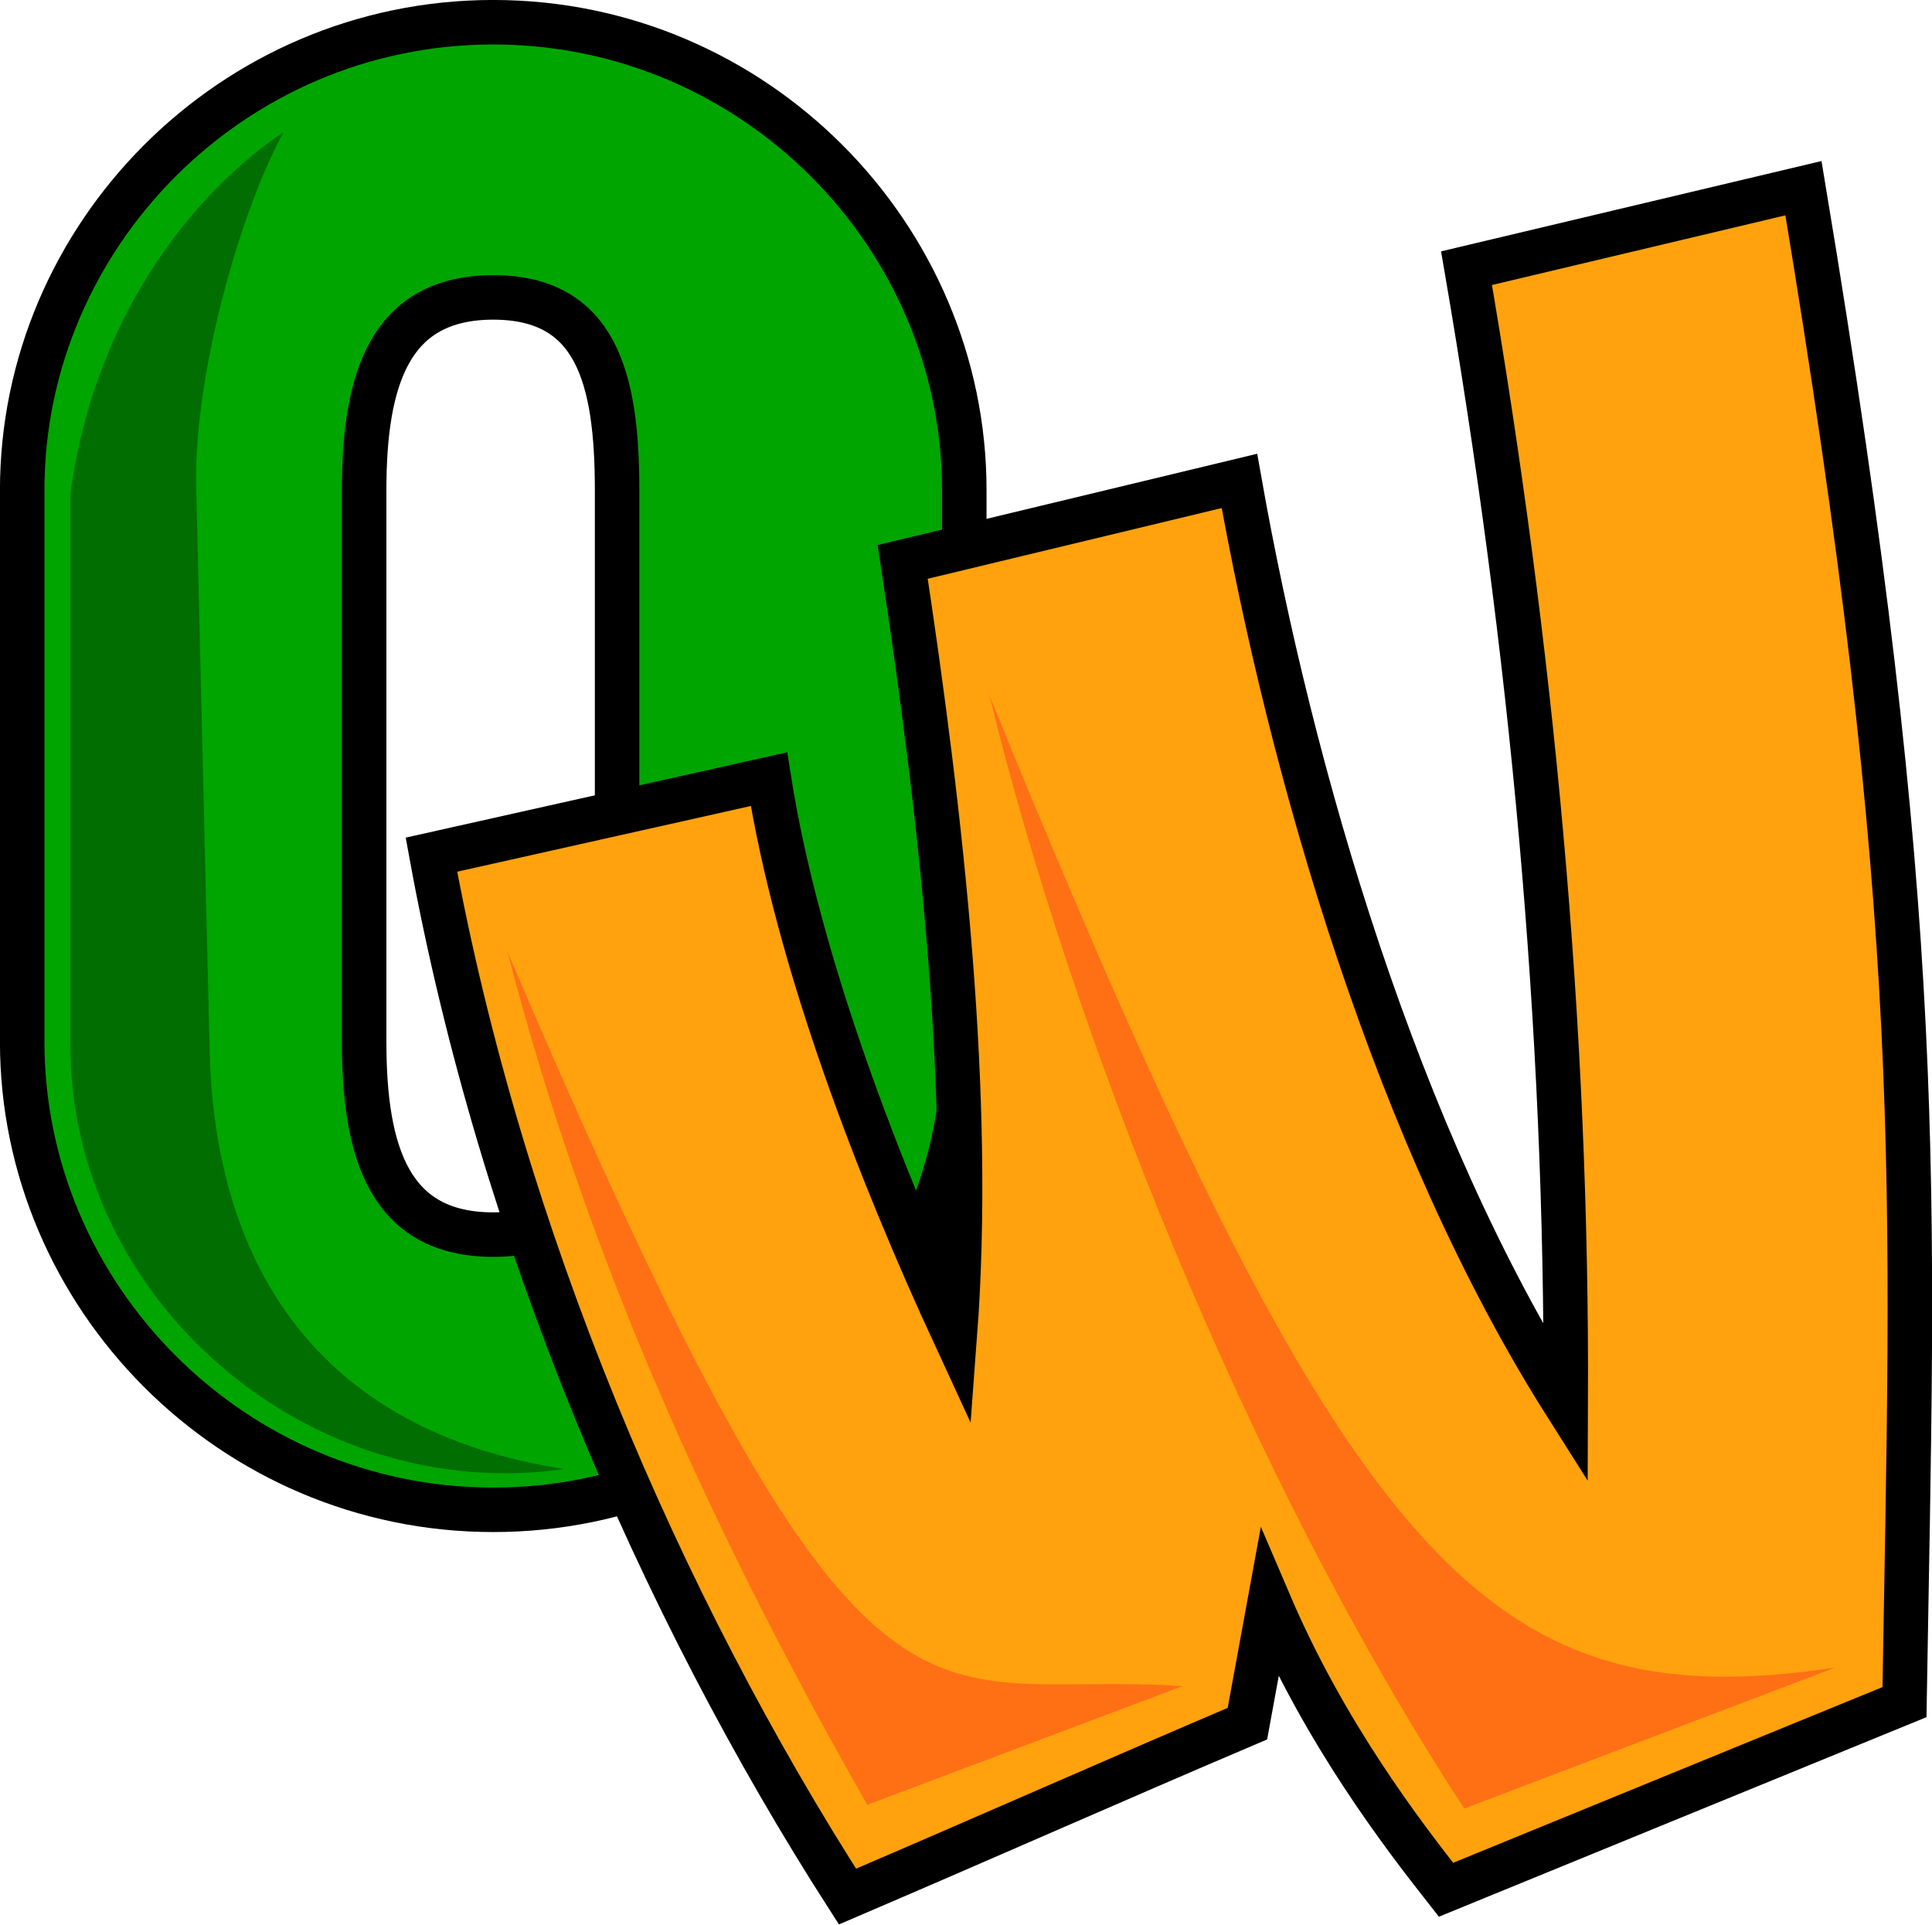
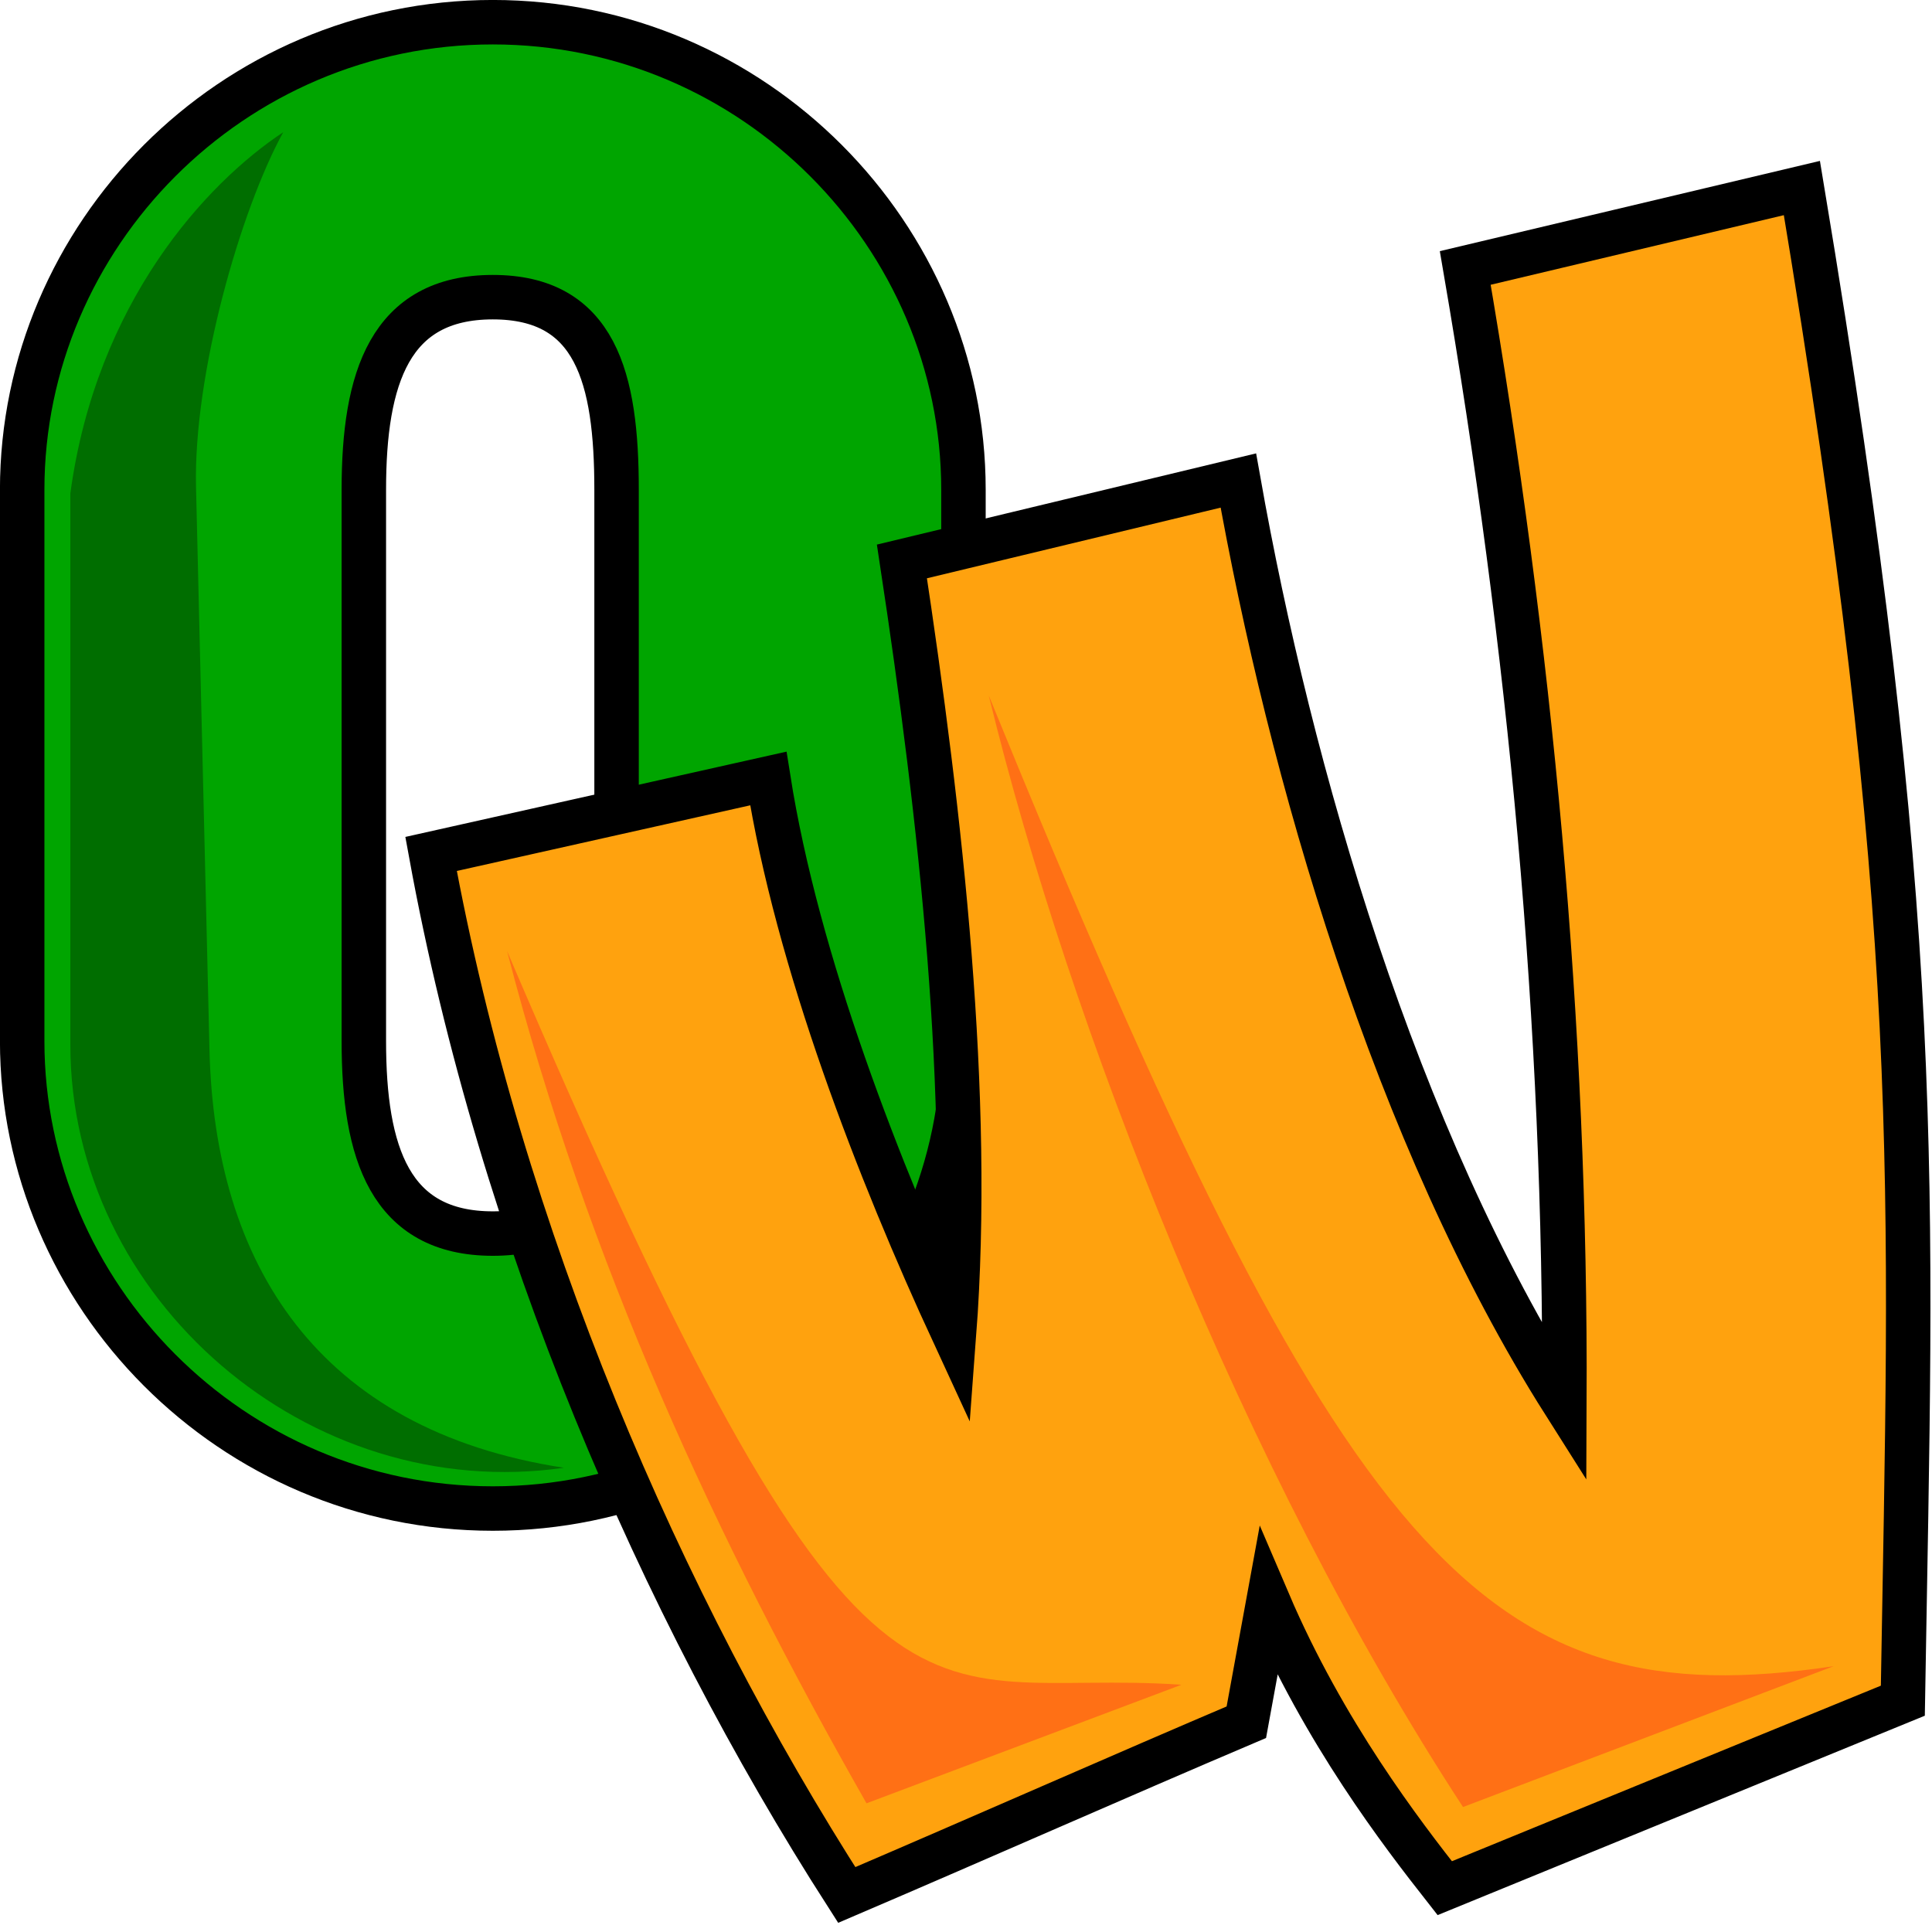
- <svg xmlns="http://www.w3.org/2000/svg" xmlns:xlink="http://www.w3.org/1999/xlink" width="489.576" height="487.691" id="svg2" version="1.1">
+ <svg xmlns="http://www.w3.org/2000/svg" xmlns:xlink="http://www.w3.org/1999/xlink" width="490" height="490" id="svg2" version="1.1">
  <defs id="defs4">
    <linearGradient id="linearGradient3963">
      <stop id="stop3965" offset="0" style="stop-color:#006900;stop-opacity:1;" />
      <stop id="stop3967" offset="1" style="stop-color:#00a700;stop-opacity:1;" />
    </linearGradient>
    <linearGradient id="linearGradient3905">
      <stop style="stop-color:#00a000;stop-opacity:1;" offset="0" id="stop3907" />
      <stop style="stop-color:#92ff93;stop-opacity:1;" offset="1" id="stop3909" />
    </linearGradient>
    <linearGradient id="linearGradient3897">
      <stop style="stop-color:#007d00;stop-opacity:1;" offset="0" id="stop3899" />
      <stop style="stop-color:#009300;stop-opacity:0" offset="1" id="stop3901" />
    </linearGradient>
    <linearGradient id="linearGradient3812">
      <stop id="stop3814" offset="0" style="stop-color:#351000;stop-opacity:0.77;" />
      <stop id="stop3816" offset="1" style="stop-color:#764b23;stop-opacity:0;" />
    </linearGradient>
    <linearGradient id="linearGradient3780">
      <stop style="stop-color:#351000;stop-opacity:1;" offset="0" id="stop3782" />
      <stop style="stop-color:#764b23;stop-opacity:0;" offset="1" id="stop3784" />
    </linearGradient>
    <linearGradient xlink:href="#linearGradient3963-4" id="linearGradient3961-0" x1="338.999" y1="90.729" x2="348.923" y2="89.579" gradientUnits="userSpaceOnUse" />
    <linearGradient id="linearGradient3963-4">
      <stop id="stop3965-9" offset="0" style="stop-color:#006300;stop-opacity:1;" />
      <stop id="stop3967-4" offset="1" style="stop-color:#00a700;stop-opacity:1;" />
    </linearGradient>
    <linearGradient gradientTransform="translate(-6.894425,32.54084)" y2="89.579" x2="348.923" y1="90.729" x1="338.999" gradientUnits="userSpaceOnUse" id="linearGradient3984-0" xlink:href="#linearGradient3963-4-3" />
    <linearGradient id="linearGradient3963-4-3">
      <stop id="stop3965-9-6" offset="0" style="stop-color:#005f00;stop-opacity:1;" />
      <stop id="stop3967-4-2" offset="1" style="stop-color:#00a700;stop-opacity:1;" />
    </linearGradient>
    <linearGradient y2="89.579" x2="348.923" y1="90.729" x1="338.999" gradientTransform="translate(-11.08081,62.87575)" gradientUnits="userSpaceOnUse" id="linearGradient4018-5" xlink:href="#linearGradient3963-4-3-8" />
    <linearGradient id="linearGradient3963-4-3-8">
      <stop id="stop3965-9-6-8" offset="0" style="stop-color:#007100;stop-opacity:1;" />
      <stop id="stop3967-4-2-1" offset="1" style="stop-color:#00a700;stop-opacity:1;" />
    </linearGradient>
  </defs>
  <g id="layer1" transform="translate(-124.0685,-111.5032)">
    <g id="g3980" style="stroke-width:6;stroke-miterlimit:4;stroke-dasharray:none" transform="matrix(1.879347,0,0,1.879347,-240.6424,-98.04402)">
      <g id="g3976" style="stroke-width:6;stroke-miterlimit:4;stroke-dasharray:none">
-         <path style="font-size:medium;font-style:normal;font-variant:normal;font-weight:normal;font-stretch:normal;text-indent:0;text-align:start;text-decoration:none;line-height:normal;letter-spacing:normal;word-spacing:normal;text-transform:none;direction:ltr;block-progression:tb;writing-mode:lr-tb;text-anchor:start;baseline-shift:baseline;color:#000000;fill:#00a500;fill-opacity:1;stroke:#000000;stroke-width:6;stroke-miterlimit:4;stroke-opacity:1;stroke-dasharray:none;marker:none;visibility:visible;display:inline;overflow:visible;enable-background:accumulate;font-family:Sans;-inkscape-font-specification:Sans" d="m 260.57,114.496 c -35.248,0 -63.514,28.808 -63.514,63.09 l 0,74.405 c 0,34.282 28.266,63.09 63.514,63.09 35.248,0 63.514,-28.808 63.514,-63.09 l 0,-74.405 c 0,-34.282 -28.266,-63.09 -63.514,-63.09 z m 0,37.107 c 13.907,0 16.7,10.906 16.7,25.983 l 0,74.405 c 0,15.076 -2.793,25.983 -16.7,25.983 -13.907,0 -17.407,-10.906 -17.407,-25.983 l 0,-74.405 c 0,-15.076 3.5,-25.983 17.407,-25.983 z" id="rect3152" />
-         <path id="path3974" d="m 232.287,129.339 c -10.43,6.914 -25.232,22.965 -28.732,48.746 l 0,74.405 c 0,34.282 32.069,62.039 66.61,57.09 -33.37,-5.123 -47.145,-27.676 -47.831,-56.355 l -1.817,-75.993 c -0.364,-15.232 6.002,-37.401 11.769,-47.892 z" style="font-size:medium;font-style:normal;font-variant:normal;font-weight:normal;font-stretch:normal;text-indent:0;text-align:start;text-decoration:none;line-height:normal;letter-spacing:normal;word-spacing:normal;text-transform:none;direction:ltr;block-progression:tb;writing-mode:lr-tb;text-anchor:start;baseline-shift:baseline;color:#000000;fill:#006e00;fill-opacity:1;stroke:none;stroke-width:6;marker:none;visibility:visible;display:inline;overflow:visible;enable-background:accumulate;font-family:Sans;-inkscape-font-specification:Sans" />
+         <path style="color:#000000;font-style:normal;font-variant:normal;font-weight:normal;font-stretch:normal;font-size:medium;line-height:normal;font-family:Sans;-inkscape-font-specification:Sans;text-indent:0;text-align:start;text-decoration:none;text-decoration-line:none;letter-spacing:normal;word-spacing:normal;text-transform:none;writing-mode:lr-tb;direction:ltr;baseline-shift:baseline;text-anchor:start;display:inline;overflow:visible;visibility:visible;fill:#00a500;fill-opacity:1;stroke:#000000;stroke-width:6;stroke-miterlimit:4;stroke-dasharray:none;stroke-opacity:1;marker:none;enable-background:accumulate" d="m 260.57,114.496 c -35.248,0 -63.514,28.808 -63.514,63.09 v 74.405 c 0,34.282 28.266,63.09 63.514,63.09 35.248,0 63.514,-28.808 63.514,-63.09 v -74.405 c 0,-34.282 -28.266,-63.09 -63.514,-63.09 z m 0,37.107 c 13.907,0 16.7,10.906 16.7,25.983 v 74.405 c 0,15.076 -2.793,25.983 -16.7,25.983 -13.907,0 -17.407,-10.906 -17.407,-25.983 v -74.405 c 0,-15.076 3.5,-25.983 17.407,-25.983 z" id="rect3152" />
+         <path id="path3974" d="m 232.287,129.339 c -10.43,6.914 -25.232,22.965 -28.732,48.746 v 74.405 c 0,34.282 32.069,62.039 66.61,57.09 -33.37,-5.123 -47.145,-27.676 -47.831,-56.355 l -1.817,-75.993 c -0.364,-15.232 6.002,-37.401 11.769,-47.892 z" style="color:#000000;font-style:normal;font-variant:normal;font-weight:normal;font-stretch:normal;font-size:medium;line-height:normal;font-family:Sans;-inkscape-font-specification:Sans;text-indent:0;text-align:start;text-decoration:none;text-decoration-line:none;letter-spacing:normal;word-spacing:normal;text-transform:none;writing-mode:lr-tb;direction:ltr;baseline-shift:baseline;text-anchor:start;display:inline;overflow:visible;visibility:visible;fill:#006e00;fill-opacity:1;stroke:none;stroke-width:6;marker:none;enable-background:accumulate" />
      </g>
      <g id="g3969" style="stroke-width:6;stroke-miterlimit:4;stroke-dasharray:none">
-         <path style="font-size:medium;font-style:normal;font-variant:normal;font-weight:normal;font-stretch:normal;text-indent:0;text-align:start;text-decoration:none;line-height:normal;letter-spacing:normal;word-spacing:normal;text-transform:none;direction:ltr;block-progression:tb;writing-mode:lr-tb;text-anchor:start;baseline-shift:baseline;color:#000000;fill:#ffa20e;fill-opacity:1;stroke:#000000;stroke-width:6;stroke-miterlimit:4;stroke-opacity:1;stroke-dasharray:none;marker:none;visibility:visible;display:inline;overflow:visible;enable-background:accumulate;font-family:Sans;-inkscape-font-specification:Sans" d="m 437.235,136.875 -45.431,10.786 c 8.801,51.265 13.602,102.049 13.378,153.214 -22.843,-36.07 -37.031,-85.204 -44,-124.529 l -45.402,10.921 c 5.306,34.921 9.448,72.167 7.03,104.299 -10.124,-21.92 -21.162,-50.253 -25.063,-75.006 l -45.511,10.184 c 9.424,51.624 30.929,101.264 56.097,140.489 18.352,-7.857 36.96,-16.102 53.926,-23.315 l 2.969,-16.21 c 7.55,17.652 17.995,31.204 23.807,38.607 l 61.821,-25.301 c 1.173,-70.298 3.028,-104.111 -13.621,-204.139 z" id="path3853-8" />
+         <path style="color:#000000;font-style:normal;font-variant:normal;font-weight:normal;font-stretch:normal;font-size:medium;line-height:normal;font-family:Sans;-inkscape-font-specification:Sans;text-indent:0;text-align:start;text-decoration:none;text-decoration-line:none;letter-spacing:normal;word-spacing:normal;text-transform:none;writing-mode:lr-tb;direction:ltr;baseline-shift:baseline;text-anchor:start;display:inline;overflow:visible;visibility:visible;fill:#ffa20e;fill-opacity:1;stroke:#000000;stroke-width:6;stroke-miterlimit:4;stroke-dasharray:none;stroke-opacity:1;marker:none;enable-background:accumulate" d="m 437.235,136.875 -45.431,10.786 c 8.801,51.265 13.602,102.049 13.378,153.214 -22.843,-36.07 -37.031,-85.204 -44,-124.529 l -45.402,10.921 c 5.306,34.921 9.448,72.167 7.03,104.299 -10.124,-21.92 -21.162,-50.253 -25.063,-75.006 l -45.511,10.184 c 9.424,51.624 30.929,101.264 56.097,140.489 18.352,-7.857 36.96,-16.102 53.926,-23.315 l 2.969,-16.21 c 7.55,17.652 17.995,31.204 23.807,38.607 l 61.821,-25.301 c 1.173,-70.298 3.028,-104.111 -13.621,-204.139 z" id="path3853-8" />
        <path style="fill:#ff7015;fill-opacity:1;stroke:none" d="m 262.5,239.862 c 10.89,42.102 28.313,79.539 48.5,115 l 42.5,-16 c -36.151,-2.474 -42.076,15.535 -91,-99 z" id="path3930" />
        <path style="fill:#ff7015;fill-opacity:1;stroke:none" d="m 327.5,205.362 c 10.89,44.602 34.313,104.539 64,150 l 50,-19 c -47.151,7.026 -66.076,-13.465 -114,-131 z" id="path3930-8" />
      </g>
    </g>
  </g>
</svg>
